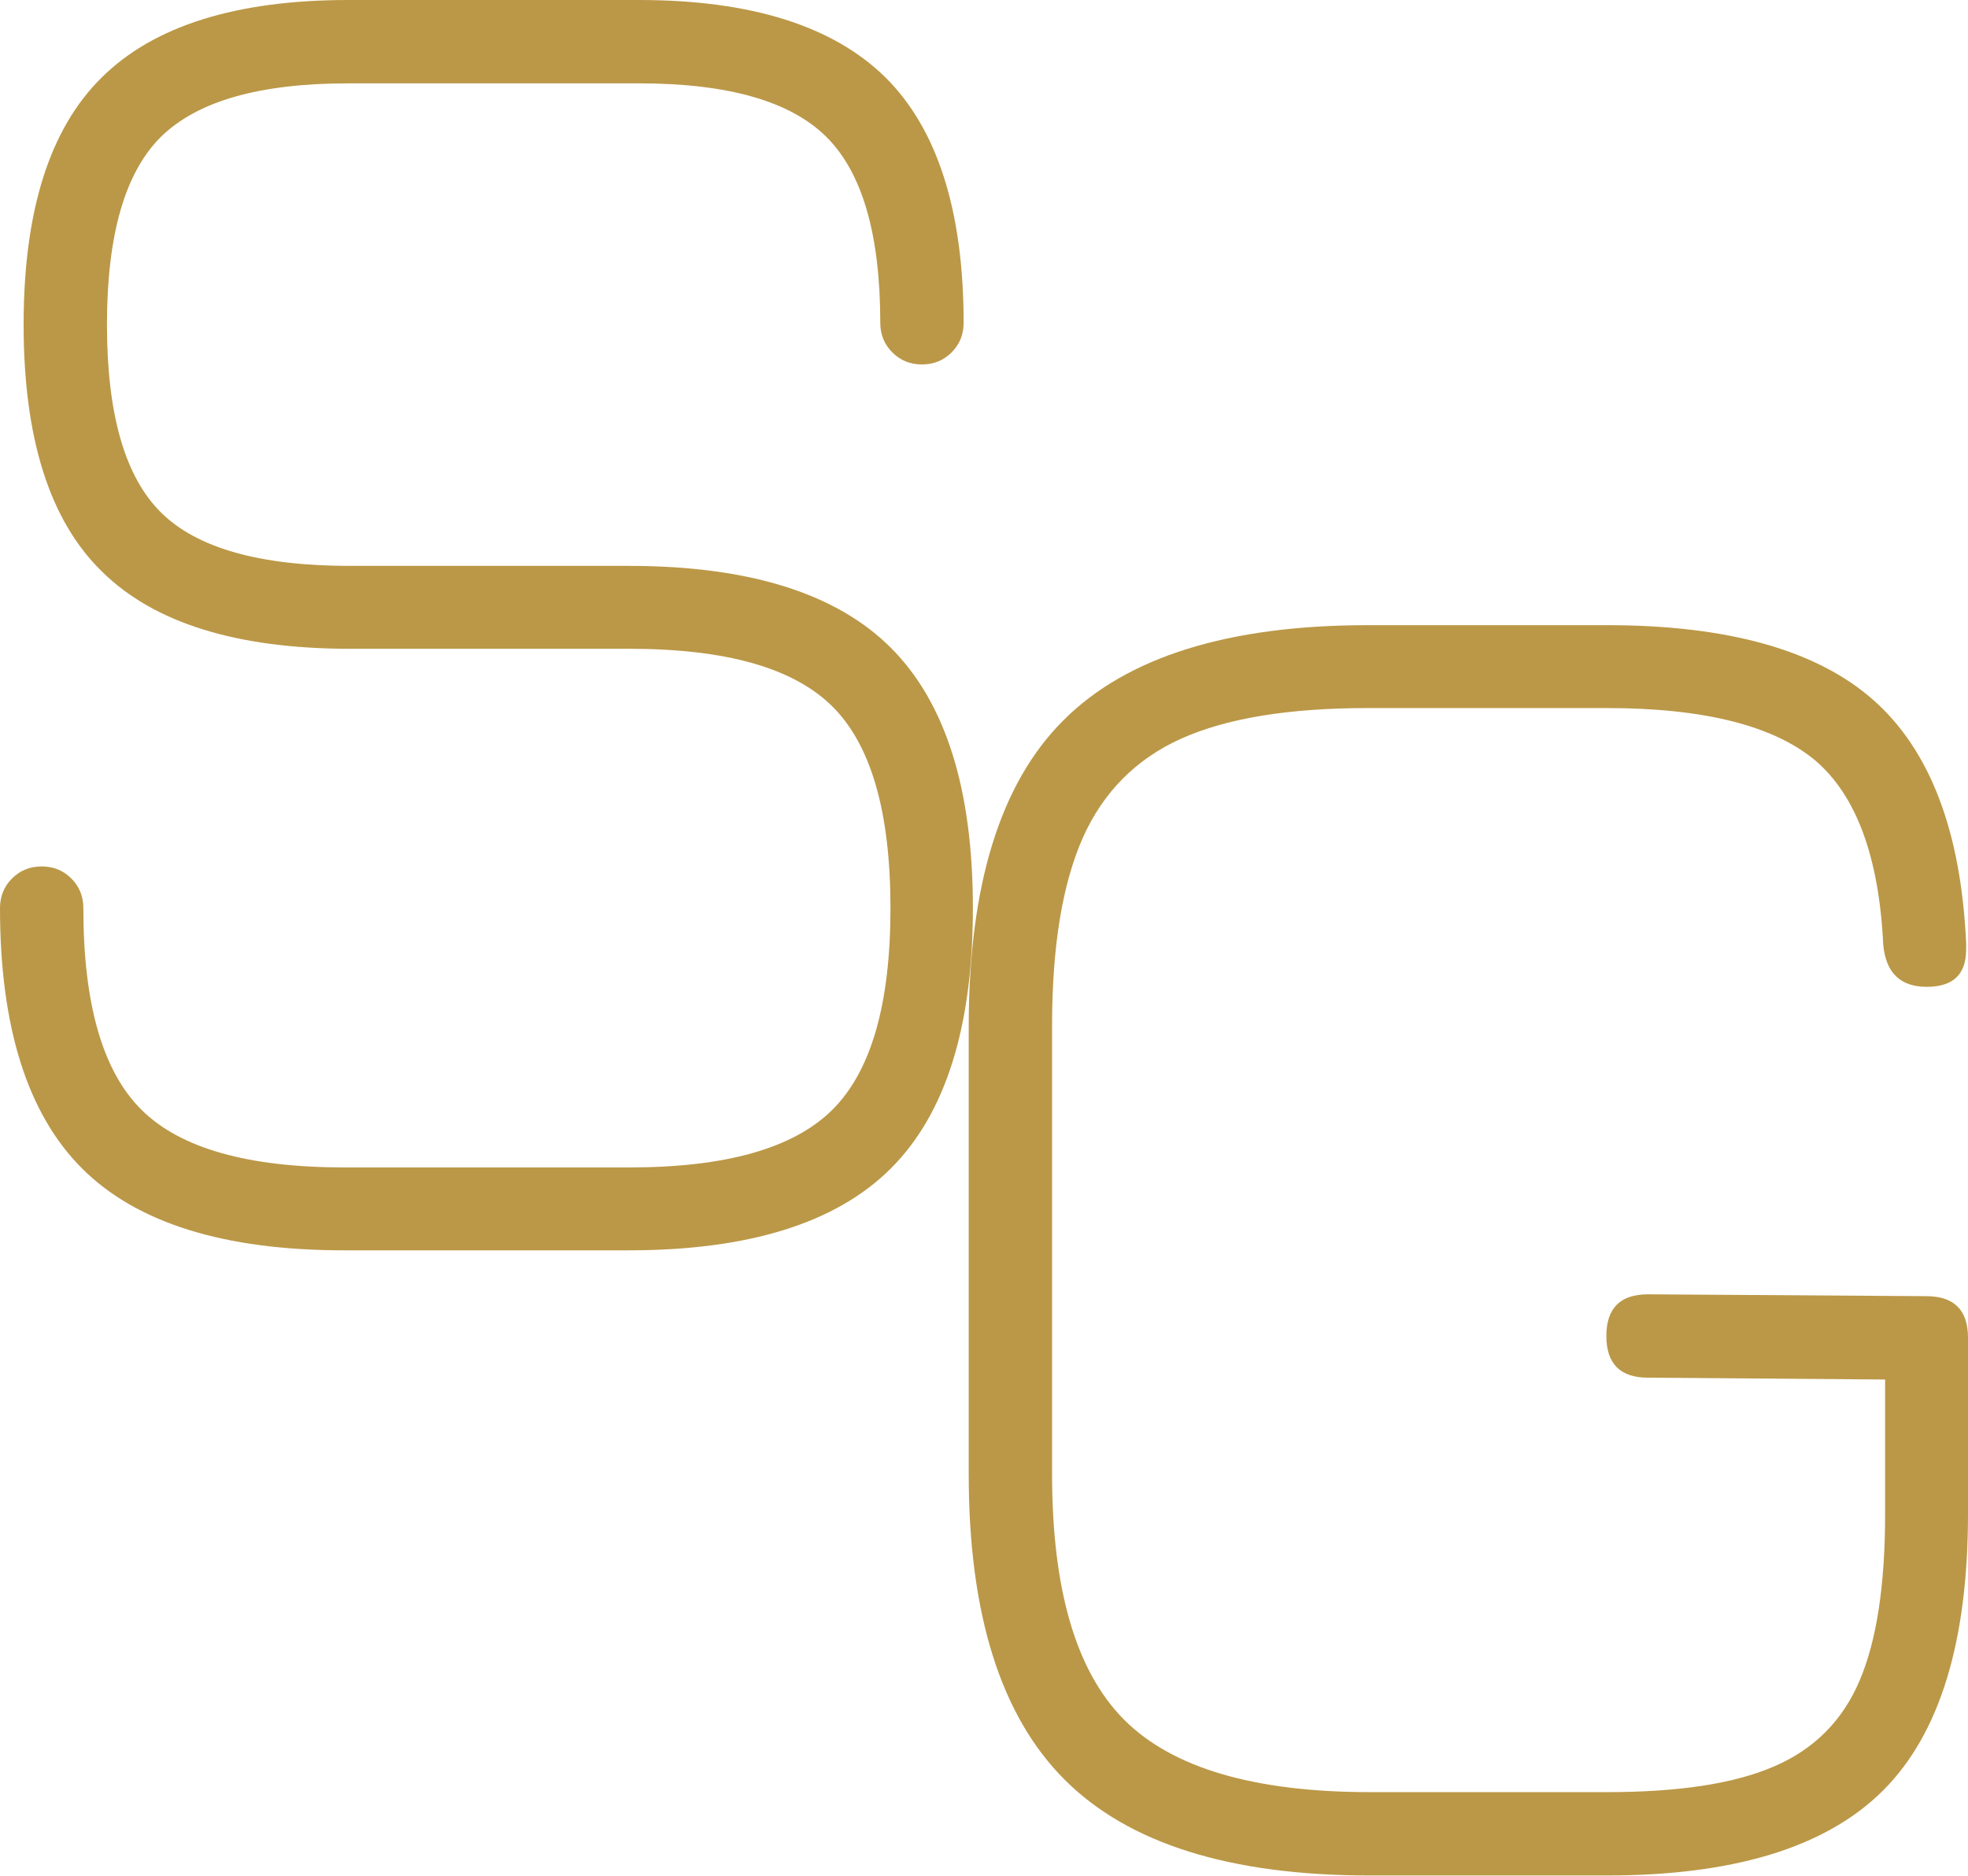
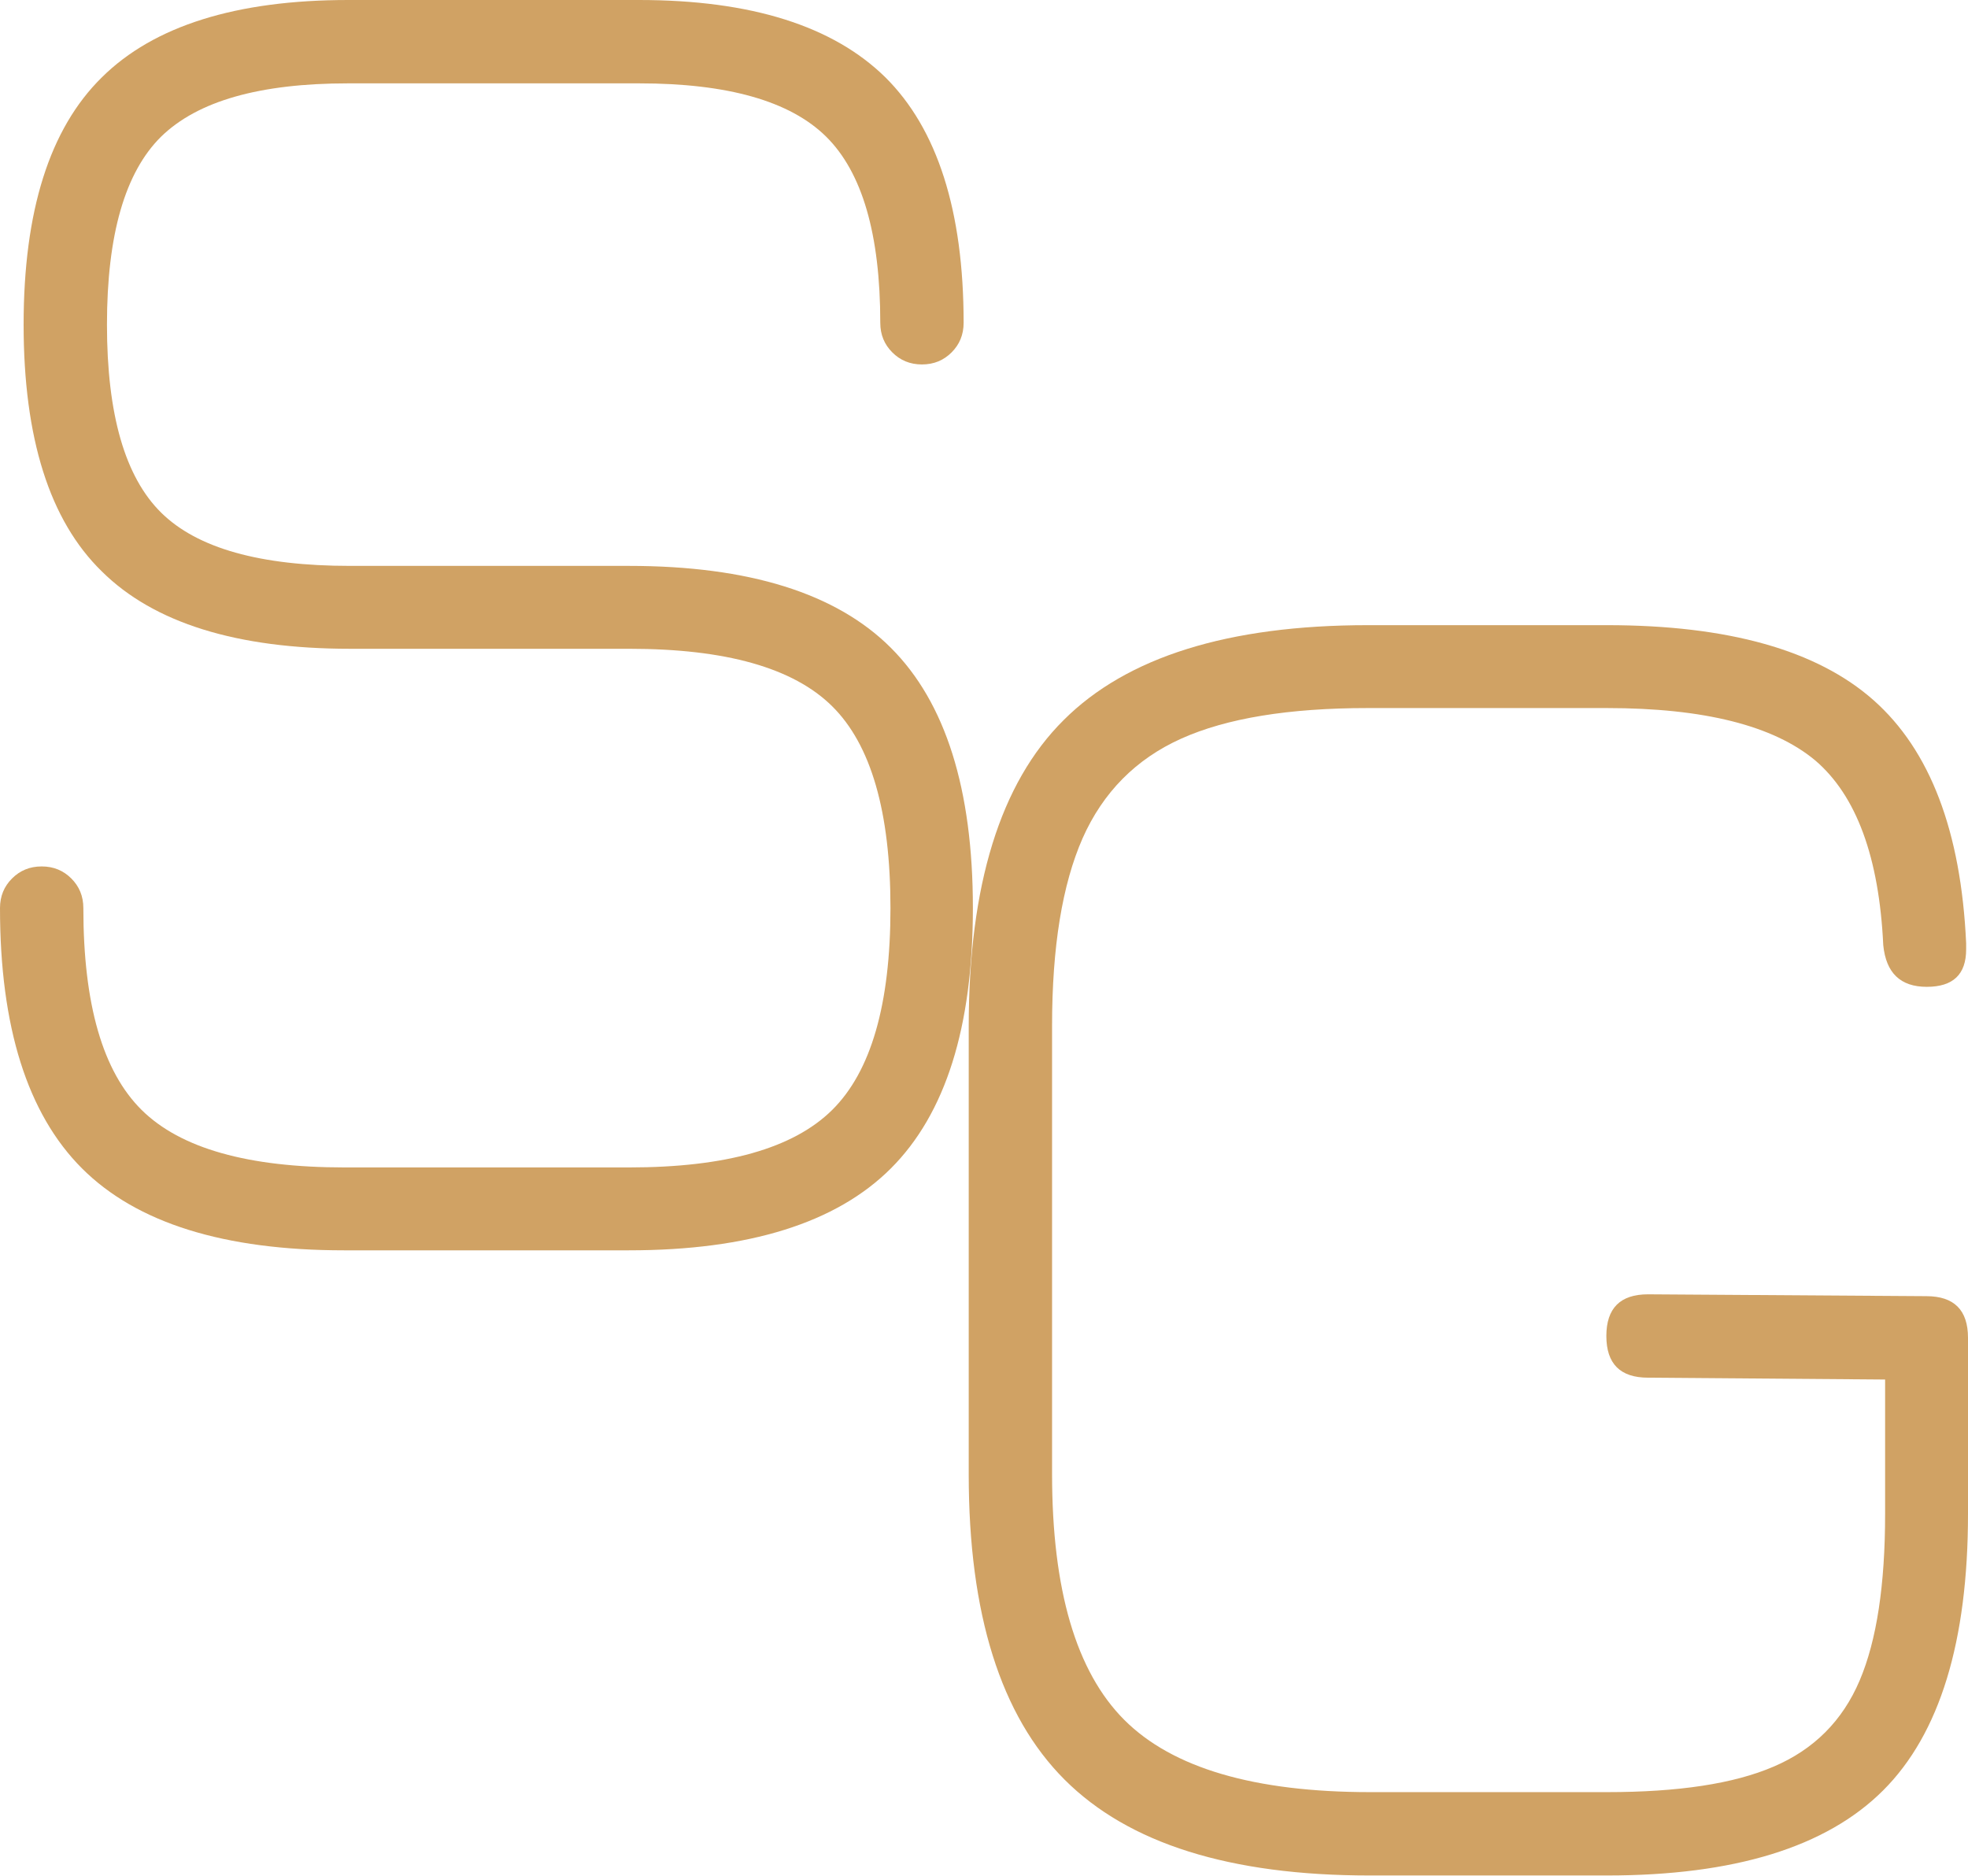
<svg xmlns="http://www.w3.org/2000/svg" version="1.1" id="Warstwa_2" x="0px" y="0px" viewBox="0 0 425 405" enable-background="new 0 0 425 405" xml:space="preserve">
  <g>
-     <path fill="#BB9847" d="M229.9,384.3c-13.8-13.8-20.7-35.8-20.7-65.9v-96.8c0-30.4,6.8-52.5,20.5-66.1   c13.6-13.6,35.5-20.5,65.7-20.5H347c26.2,0,45.4,5.4,57.6,16.2c12.2,10.8,18.9,28.3,20,52.5v1.3c0,5.4-2.8,8.1-8.5,8.1   c-5.7,0-8.8-3-9.4-9c-0.9-19-5.8-32.3-14.7-39.9c-9-7.5-24-11.3-45-11.3h-51.6c-17.1,0-30.5,2.2-40.3,6.6   c-9.8,4.4-16.9,11.6-21.3,21.5c-4.4,10-6.6,23.5-6.6,40.5v96.8c0,25,5.2,42.7,15.6,53.1c10.4,10.4,28.1,15.6,53.1,15.6H347   c15.4,0,27.4-1.8,36-5.5c8.7-3.7,14.9-9.9,18.6-18.6c3.7-8.7,5.5-20.7,5.5-36v-29l-51.2-0.4c-6,0-9-3-9-9c0-6,3-9,9-9l60.1,0.4   c6,0,9,3,9,9v38c0,27.6-6.1,47.5-18.3,59.7C394.4,398.9,374.5,405,347,405h-51.2C265.6,405,243.7,398.1,229.9,384.3z" />
+     <path fill="#d0a264" d="M229.9,384.3c-13.8-13.8-20.7-35.8-20.7-65.9v-96.8c0-30.4,6.8-52.5,20.5-66.1   c13.6-13.6,35.5-20.5,65.7-20.5H347c26.2,0,45.4,5.4,57.6,16.2c12.2,10.8,18.9,28.3,20,52.5v1.3c0,5.4-2.8,8.1-8.5,8.1   c-5.7,0-8.8-3-9.4-9c-0.9-19-5.8-32.3-14.7-39.9c-9-7.5-24-11.3-45-11.3h-51.6c-17.1,0-30.5,2.2-40.3,6.6   c-9.8,4.4-16.9,11.6-21.3,21.5c-4.4,10-6.6,23.5-6.6,40.5v96.8c0,25,5.2,42.7,15.6,53.1c10.4,10.4,28.1,15.6,53.1,15.6H347   c15.4,0,27.4-1.8,36-5.5c8.7-3.7,14.9-9.9,18.6-18.6c3.7-8.7,5.5-20.7,5.5-36v-29l-51.2-0.4c-6,0-9-3-9-9c0-6,3-9,9-9l60.1,0.4   c6,0,9,3,9,9v38c0,27.6-6.1,47.5-18.3,59.7C394.4,398.9,374.5,405,347,405h-51.2C265.6,405,243.7,398.1,229.9,384.3z" />
  </g>
  <g>
-     <path fill="#BB9847" d="M17.7,252.3C5.9,240.5,0,221.7,0,196.1c0-2.6,0.9-4.7,2.6-6.4c1.7-1.7,3.8-2.6,6.4-2.6s4.7,0.9,6.4,2.6   c1.7,1.7,2.6,3.8,2.6,6.4c0,20.8,4.2,35.3,12.6,43.6c8.4,8.3,23,12.4,43.8,12.4h61.5c20.8,0,35.4-4.1,43.8-12.4   c8.4-8.3,12.6-22.8,12.6-43.6c0-20.8-4.2-35.3-12.6-43.6c-8.4-8.3-23-12.4-43.8-12.4H75.6c-24.5,0-42.4-5.6-53.6-16.7   C10.7,112.4,5.1,94.6,5.1,70.1c0-24.5,5.6-42.3,16.9-53.4C33.2,5.6,51,0,75.2,0H138c24.2,0,41.9,5.6,53.2,16.7   c11.2,11.1,16.9,28.8,16.9,53c0,2.6-0.9,4.7-2.6,6.4c-1.7,1.7-3.8,2.6-6.4,2.6s-4.7-0.9-6.4-2.6c-1.7-1.7-2.6-3.8-2.6-6.4   c0-19.1-3.9-32.5-11.7-40.2c-7.8-7.7-21.3-11.5-40.4-11.5H75.2c-19.1,0-32.5,3.8-40.4,11.5C27,37.2,23.1,50.7,23.1,70.1   c0,19.4,3.9,32.9,11.7,40.6c7.8,7.7,21.4,11.5,40.8,11.5h60.2c25.9,0,44.8,5.9,56.6,17.7c11.8,11.8,17.7,30.5,17.7,56.2   s-5.9,44.4-17.7,56.2c-11.8,11.8-30.7,17.7-56.6,17.7H74.3C48.4,270,29.5,264.1,17.7,252.3z" />
+     <path fill="#d0a264" d="M17.7,252.3C5.9,240.5,0,221.7,0,196.1c0-2.6,0.9-4.7,2.6-6.4c1.7-1.7,3.8-2.6,6.4-2.6s4.7,0.9,6.4,2.6   c1.7,1.7,2.6,3.8,2.6,6.4c0,20.8,4.2,35.3,12.6,43.6c8.4,8.3,23,12.4,43.8,12.4h61.5c20.8,0,35.4-4.1,43.8-12.4   c8.4-8.3,12.6-22.8,12.6-43.6c0-20.8-4.2-35.3-12.6-43.6c-8.4-8.3-23-12.4-43.8-12.4H75.6c-24.5,0-42.4-5.6-53.6-16.7   C10.7,112.4,5.1,94.6,5.1,70.1c0-24.5,5.6-42.3,16.9-53.4C33.2,5.6,51,0,75.2,0H138c24.2,0,41.9,5.6,53.2,16.7   c11.2,11.1,16.9,28.8,16.9,53c0,2.6-0.9,4.7-2.6,6.4c-1.7,1.7-3.8,2.6-6.4,2.6s-4.7-0.9-6.4-2.6c-1.7-1.7-2.6-3.8-2.6-6.4   c0-19.1-3.9-32.5-11.7-40.2c-7.8-7.7-21.3-11.5-40.4-11.5H75.2c-19.1,0-32.5,3.8-40.4,11.5C27,37.2,23.1,50.7,23.1,70.1   c0,19.4,3.9,32.9,11.7,40.6c7.8,7.7,21.4,11.5,40.8,11.5h60.2c25.9,0,44.8,5.9,56.6,17.7c11.8,11.8,17.7,30.5,17.7,56.2   s-5.9,44.4-17.7,56.2c-11.8,11.8-30.7,17.7-56.6,17.7H74.3C48.4,270,29.5,264.1,17.7,252.3z" />
  </g>
</svg>
